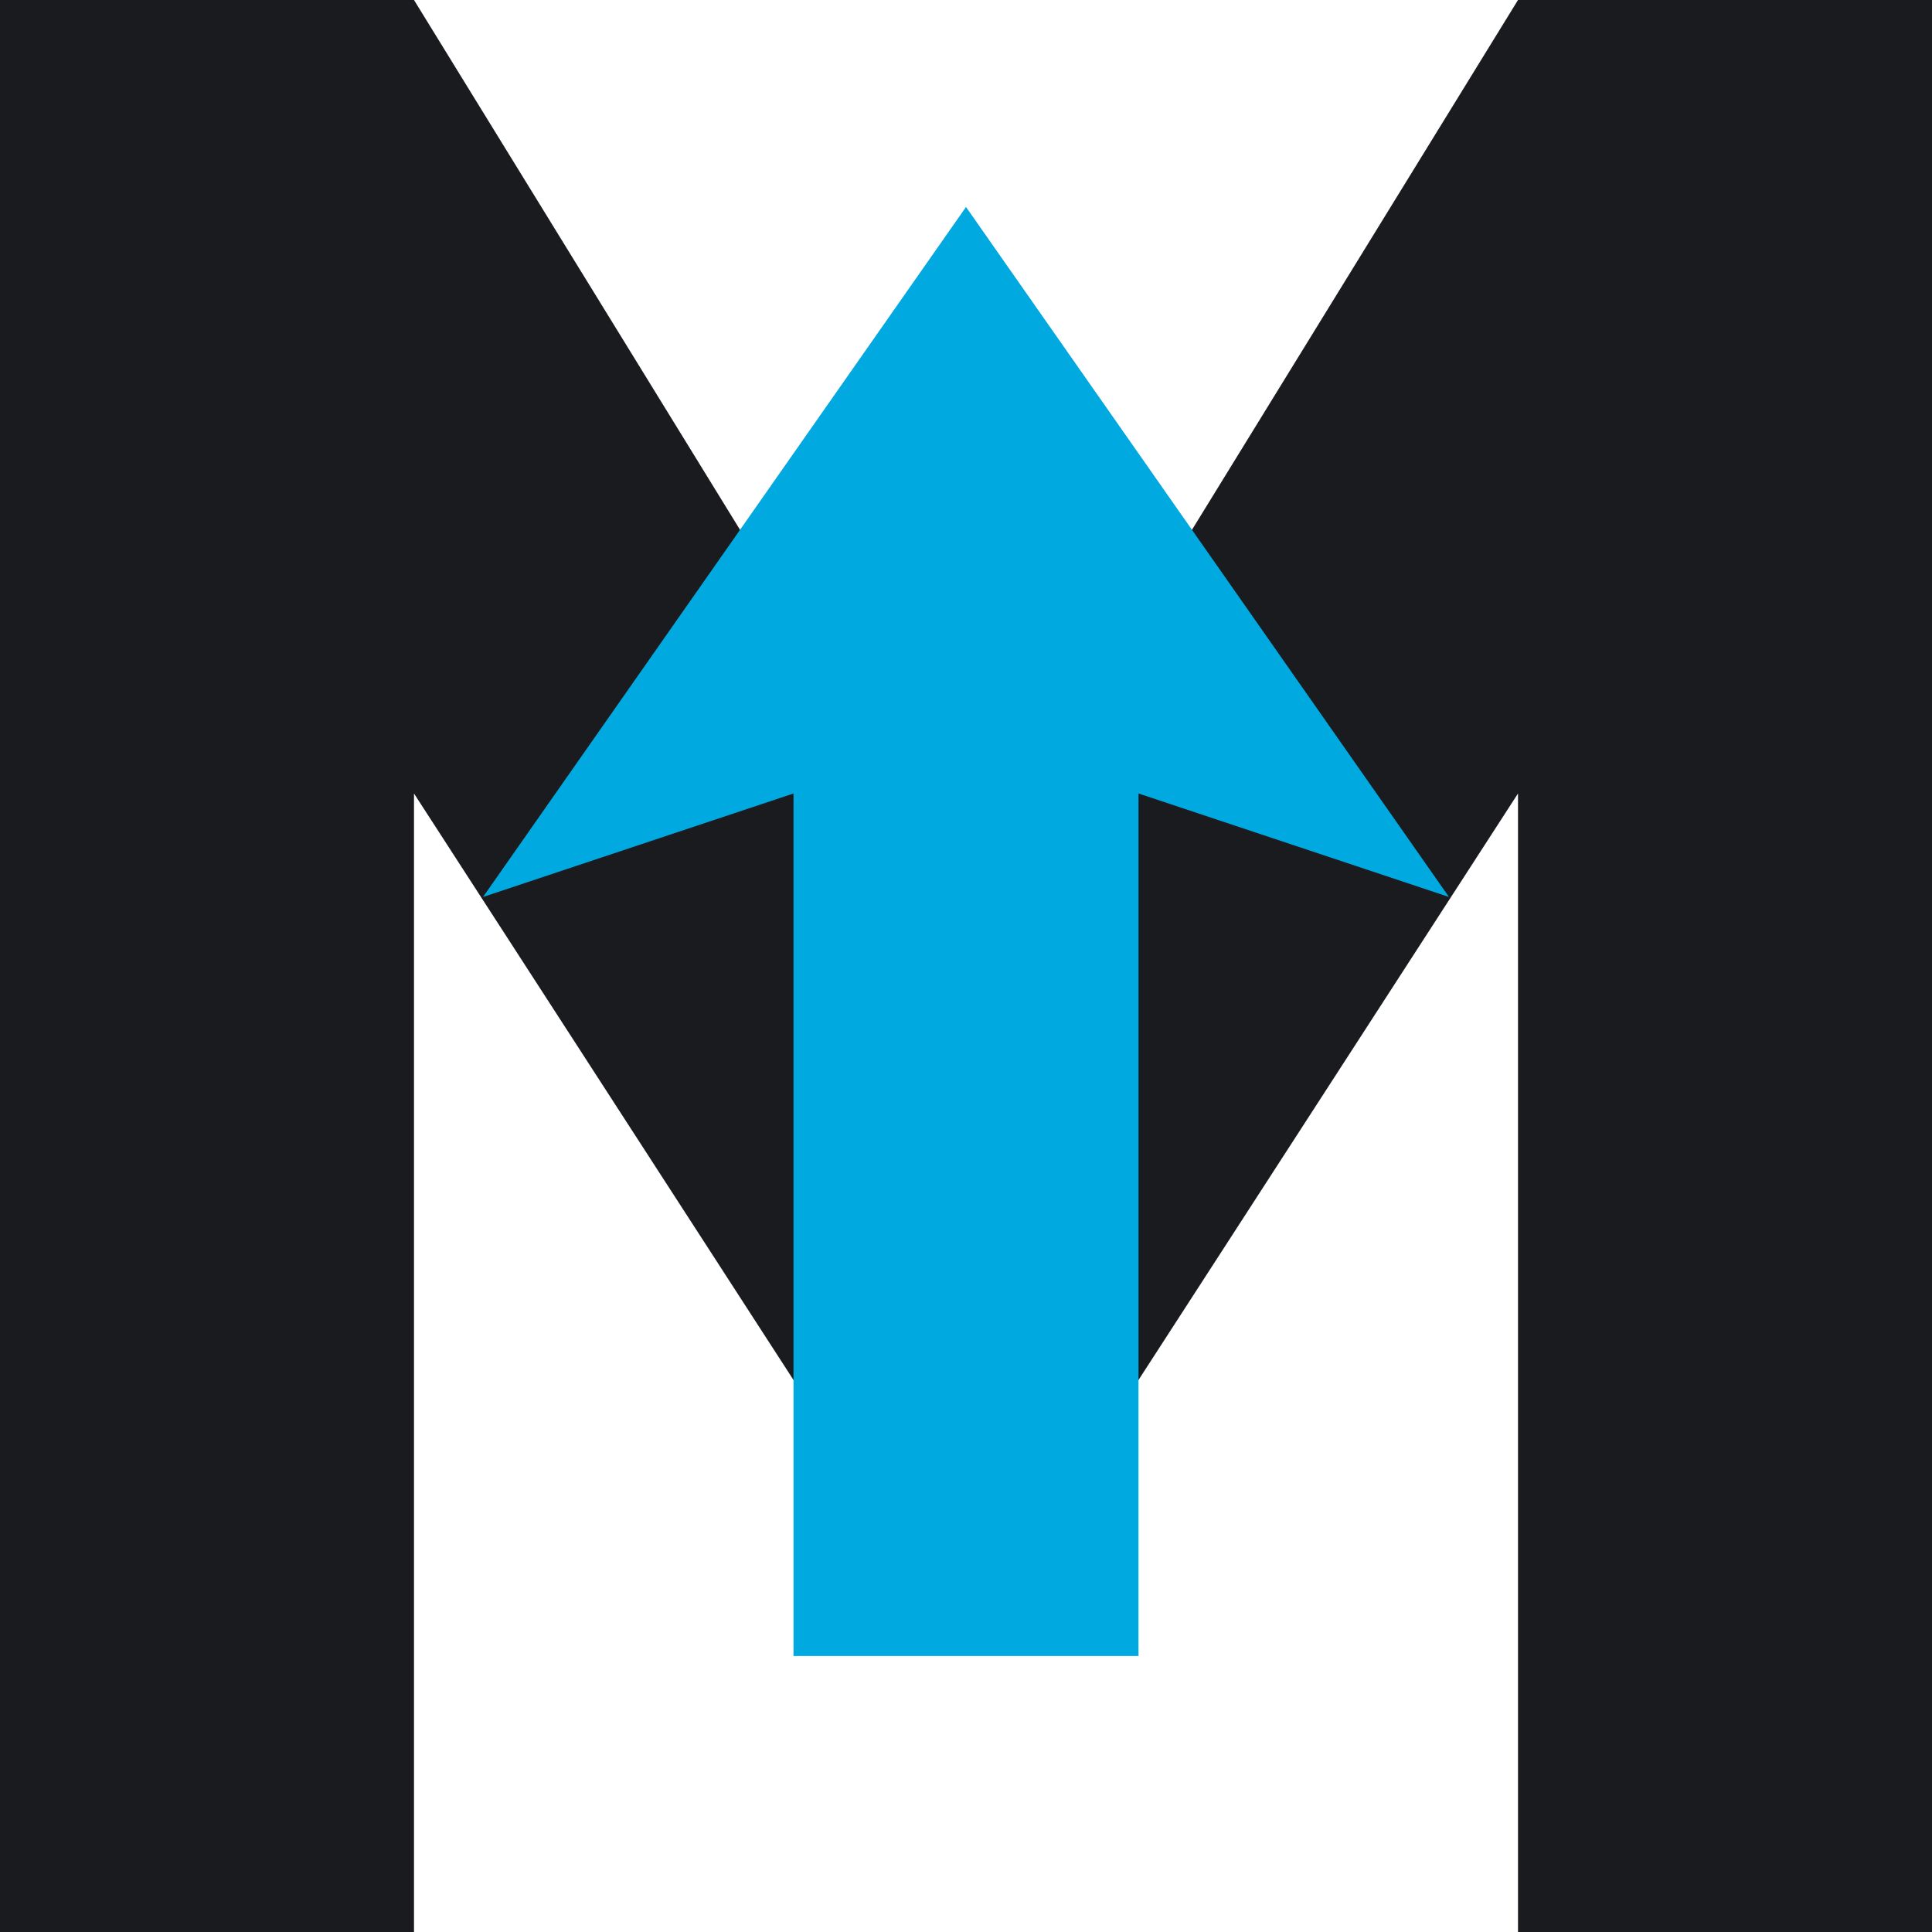
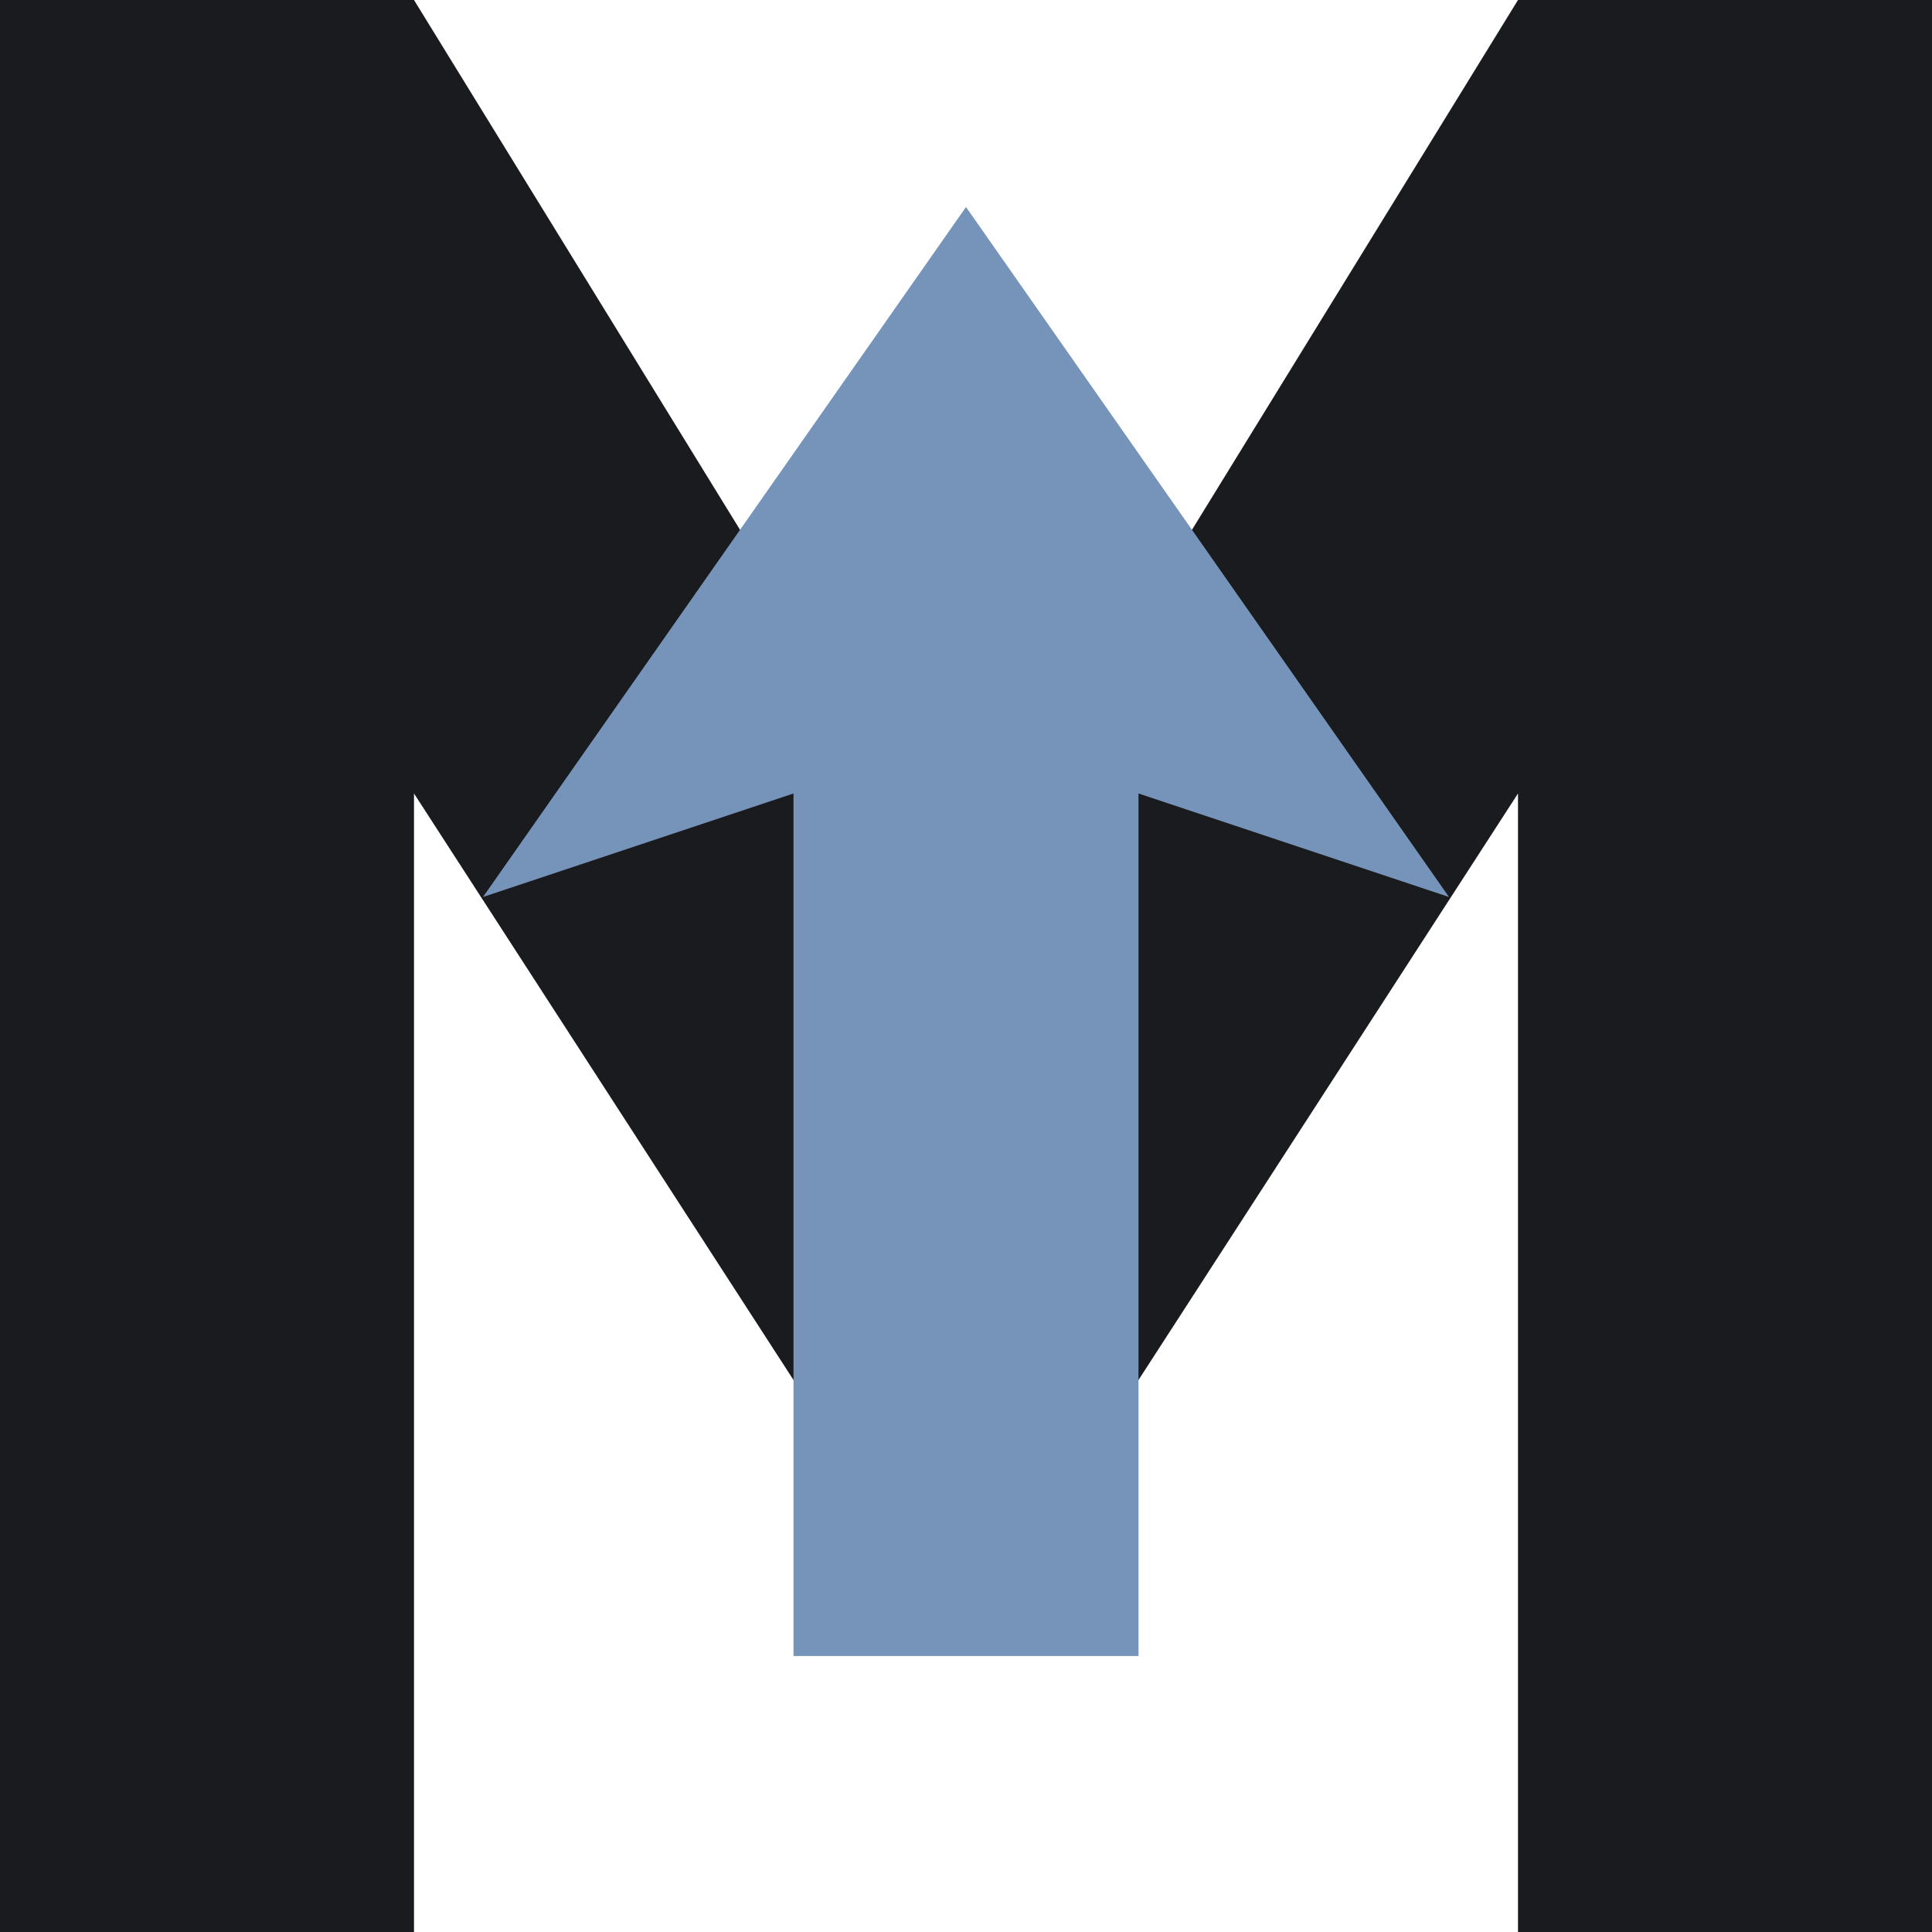
<svg xmlns="http://www.w3.org/2000/svg" viewBox="22 22 56 56">
  <path d="M 22 78 L 22 22 L 34 22 L 50 48 L 66 22 L 78 22 L 78 78 L 66 78 L 66 45 L 55 62 L 45 62 L 34 45 L 34 78 Z" fill="#1A1B1E" />
-   <path d="M 45 70 L 45 45 L 36 48 L 50 28 L 64 48 L 55 45 L 55 70 Z" fill="#00a9e0" />
+   <path d="M 45 70 L 45 45 L 36 48 L 50 28 L 64 48 L 55 45 L 55 70 Z" fill="#7694B9" />
</svg>
